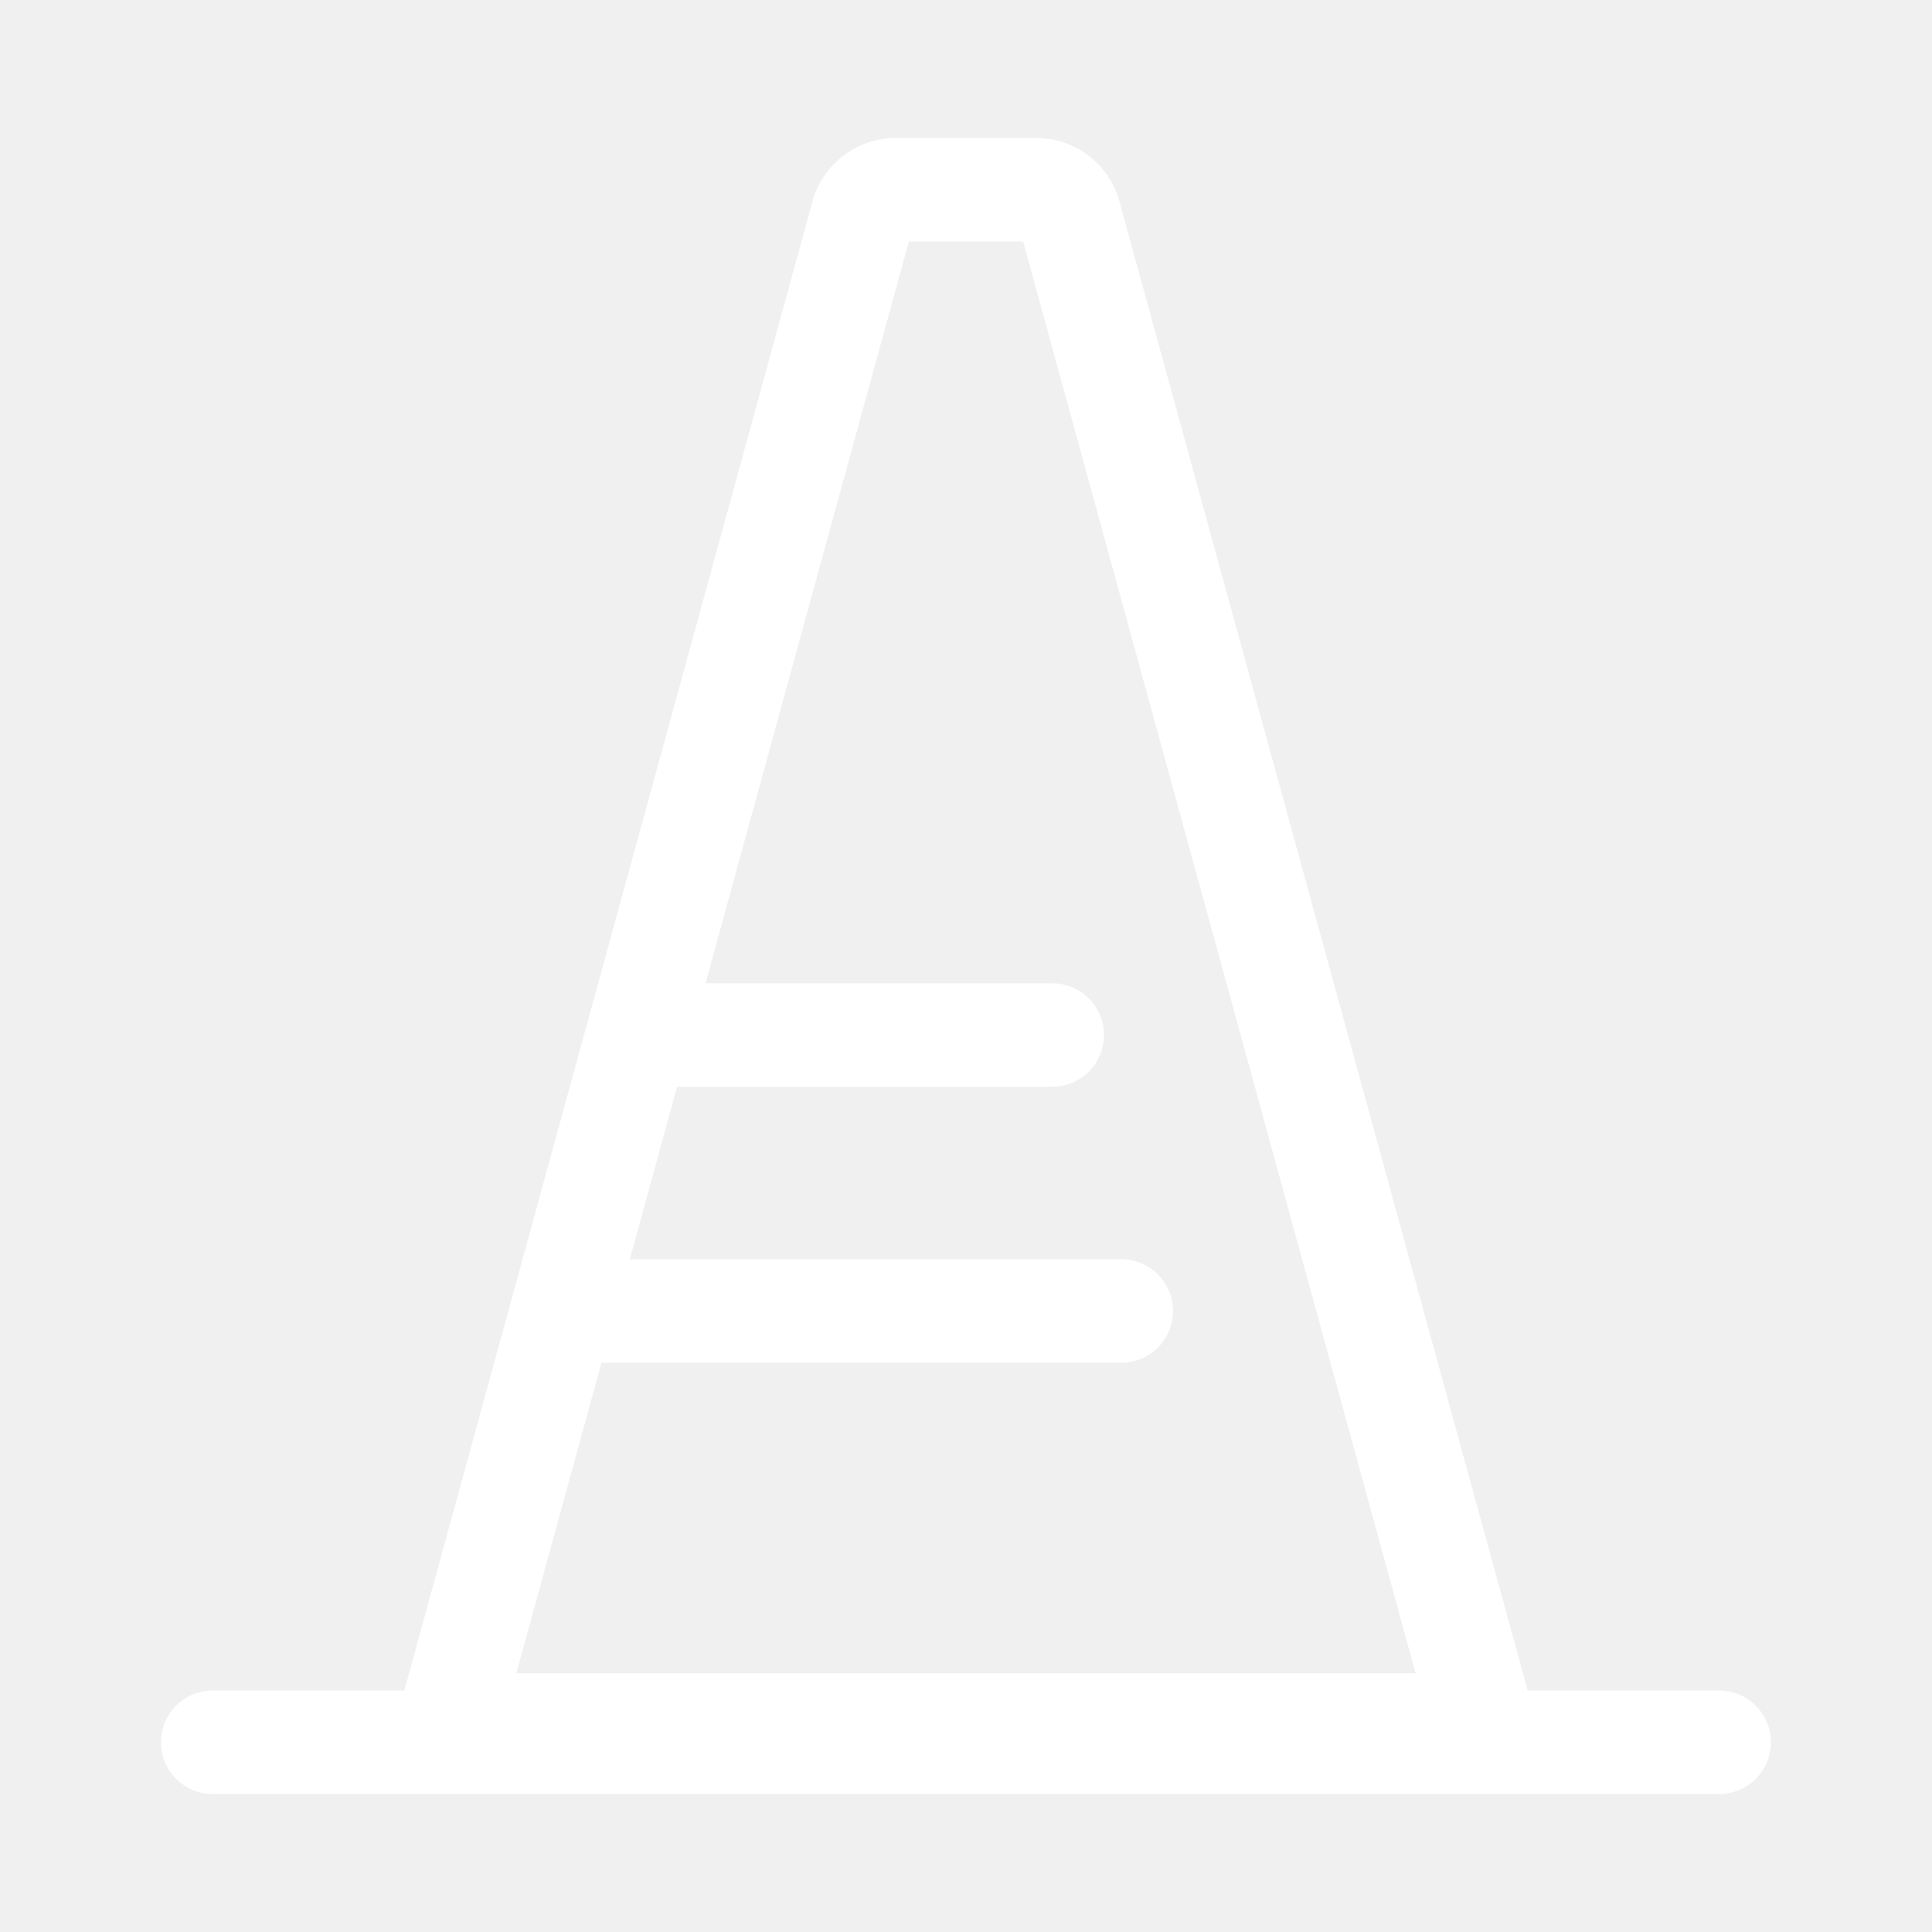
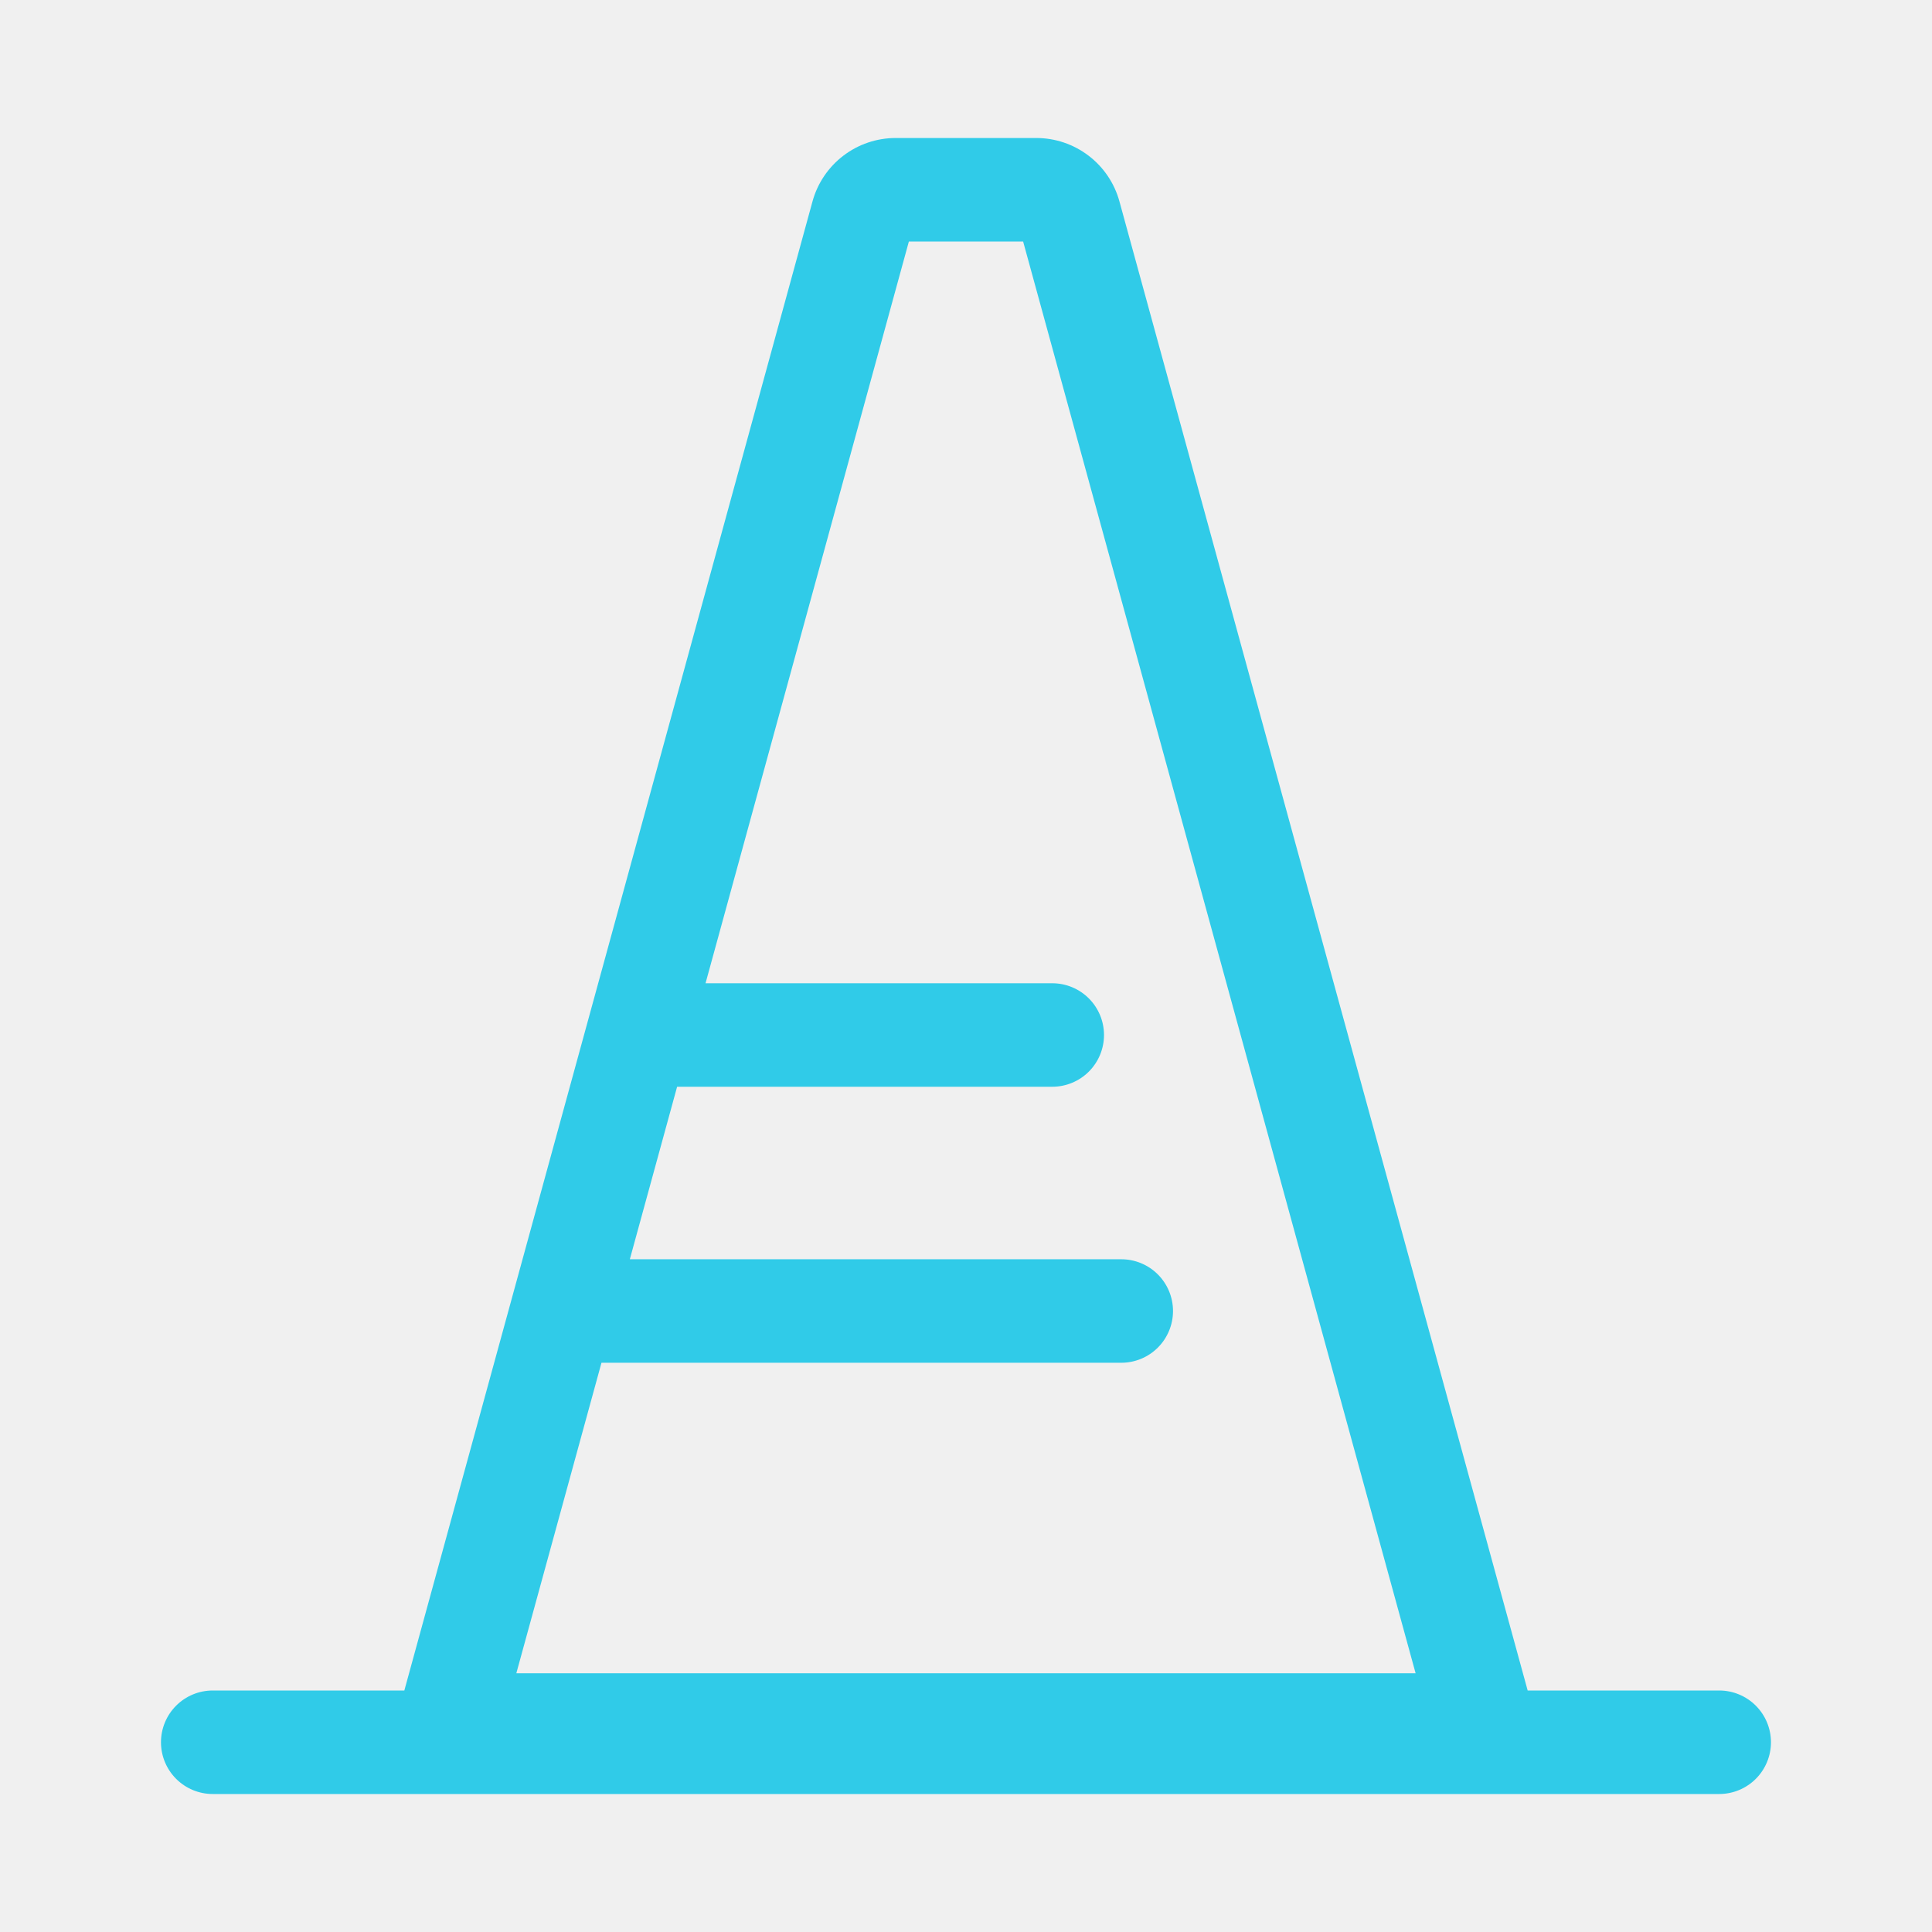
<svg xmlns="http://www.w3.org/2000/svg" width="130" height="130" viewBox="0 0 130 130" fill="none">
-   <path d="M60.269 9.286C58.996 9.286 57.759 9.704 56.747 10.476C55.735 11.247 55.005 12.33 54.669 13.558L27.207 113.75H14.314C13.39 113.75 12.505 114.117 11.851 114.77C11.198 115.423 10.832 116.309 10.832 117.233C10.832 118.156 11.198 119.042 11.851 119.695C12.505 120.348 13.39 120.715 14.314 120.715H115.681C116.605 120.715 117.49 120.348 118.143 119.695C118.796 119.042 119.163 118.156 119.163 117.233C119.163 116.309 118.796 115.423 118.143 114.77C117.49 114.117 116.605 113.75 115.681 113.75H102.793L75.326 13.558C74.99 12.33 74.26 11.247 73.248 10.476C72.236 9.704 70.999 9.286 69.726 9.286H60.269ZM34.742 112.59L40.471 91.697H75.446C76.37 91.697 77.255 91.33 77.908 90.677C78.561 90.024 78.928 89.138 78.928 88.215C78.928 87.291 78.561 86.406 77.908 85.752C77.255 85.099 76.37 84.733 75.446 84.733H42.38L45.56 73.125H70.803C71.727 73.125 72.612 72.758 73.266 72.106C73.919 71.453 74.285 70.567 74.285 69.643C74.285 68.72 73.919 67.834 73.266 67.181C72.612 66.528 71.727 66.161 70.803 66.161H47.473L61.156 16.25H68.844L95.253 112.59H34.742Z" fill="white" />
+   <path d="M60.269 9.286C58.997 9.286 57.759 9.704 56.748 10.476C55.736 11.247 55.006 12.33 54.67 13.558L27.207 113.75H14.314C13.391 113.75 12.505 114.117 11.852 114.77C11.199 115.423 10.832 116.309 10.832 117.233C10.832 118.156 11.199 119.042 11.852 119.695C12.505 120.348 13.391 120.715 14.314 120.715H115.682C116.605 120.715 117.491 120.348 118.144 119.695C118.797 119.042 119.164 118.156 119.164 117.233C119.164 116.309 118.797 115.423 118.144 114.77C117.491 114.117 116.605 113.75 115.682 113.75H102.793L75.326 13.558C74.99 12.33 74.26 11.247 73.248 10.476C72.237 9.704 70.999 9.286 69.727 9.286H60.269ZM34.743 112.59L40.472 91.697H75.447C76.37 91.697 77.256 91.33 77.909 90.677C78.562 90.024 78.929 89.138 78.929 88.215C78.929 87.291 78.562 86.406 77.909 85.752C77.256 85.099 76.37 84.733 75.447 84.733H42.38L45.561 73.125H70.804C71.727 73.125 72.613 72.758 73.266 72.106C73.919 71.453 74.286 70.567 74.286 69.643C74.286 68.72 73.919 67.834 73.266 67.181C72.613 66.528 71.727 66.161 70.804 66.161H47.474L61.156 16.25H68.844L95.253 112.59H34.743Z" fill="#30CBE8" />
</svg>
